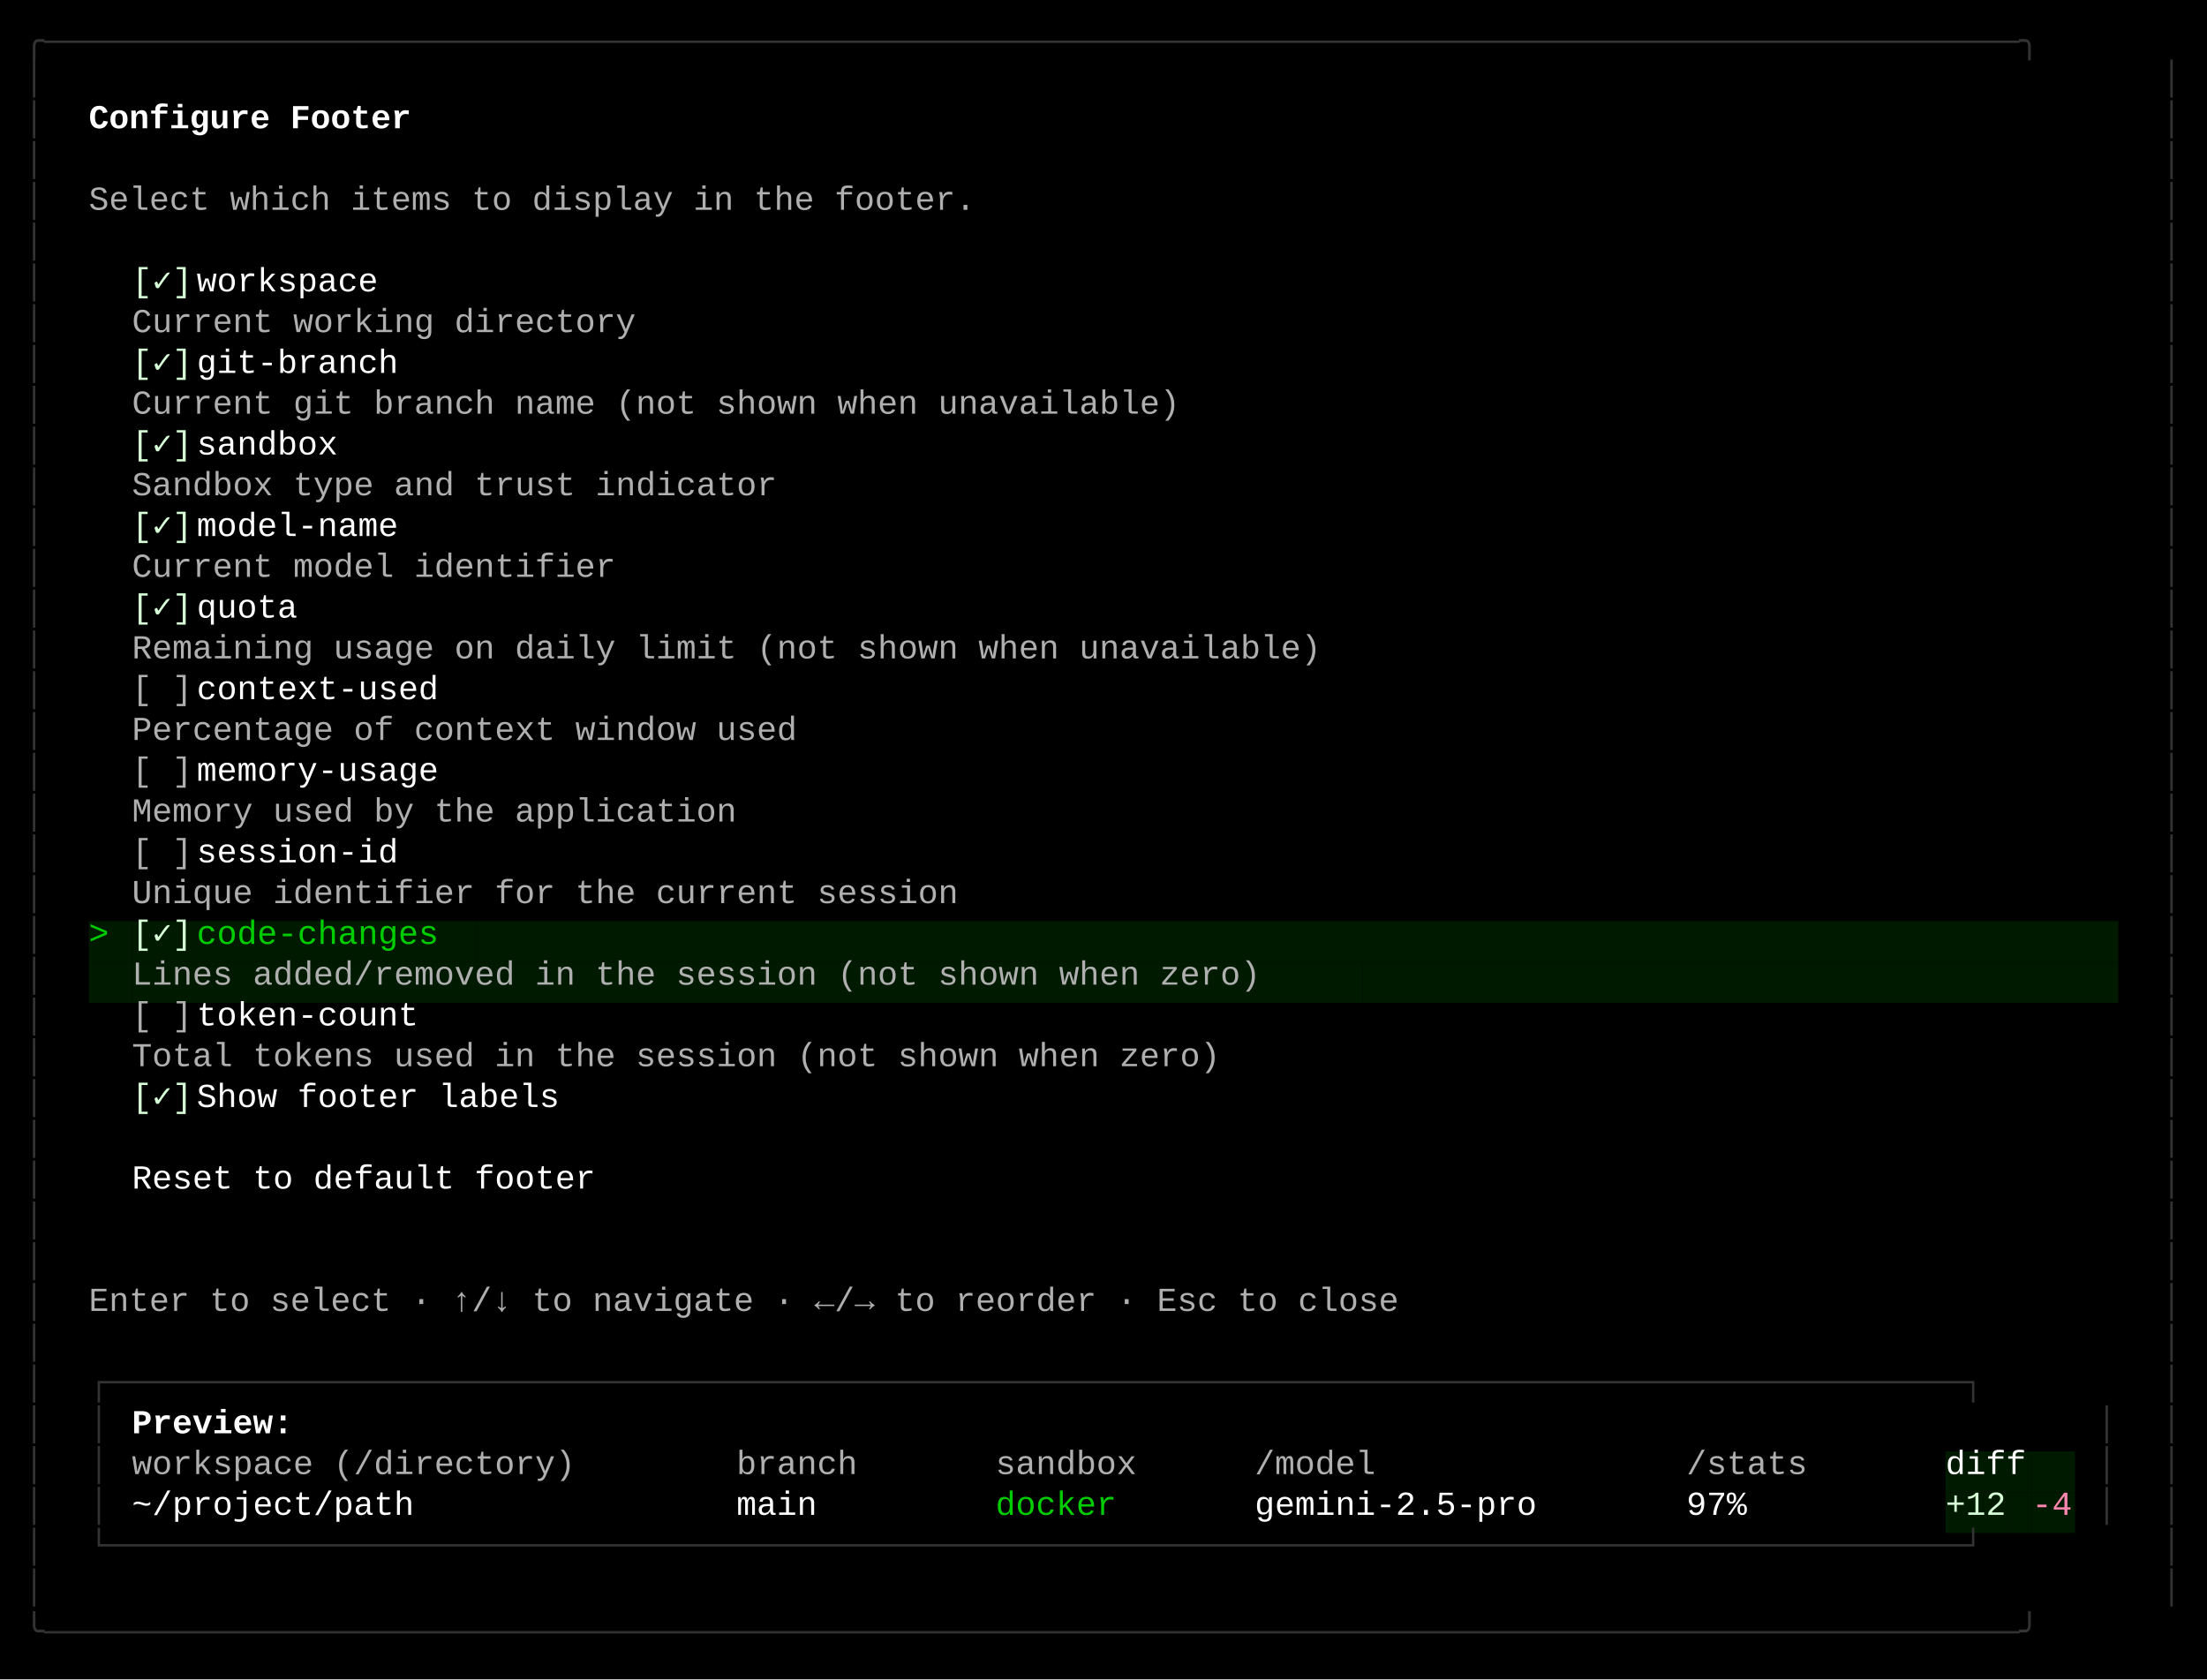
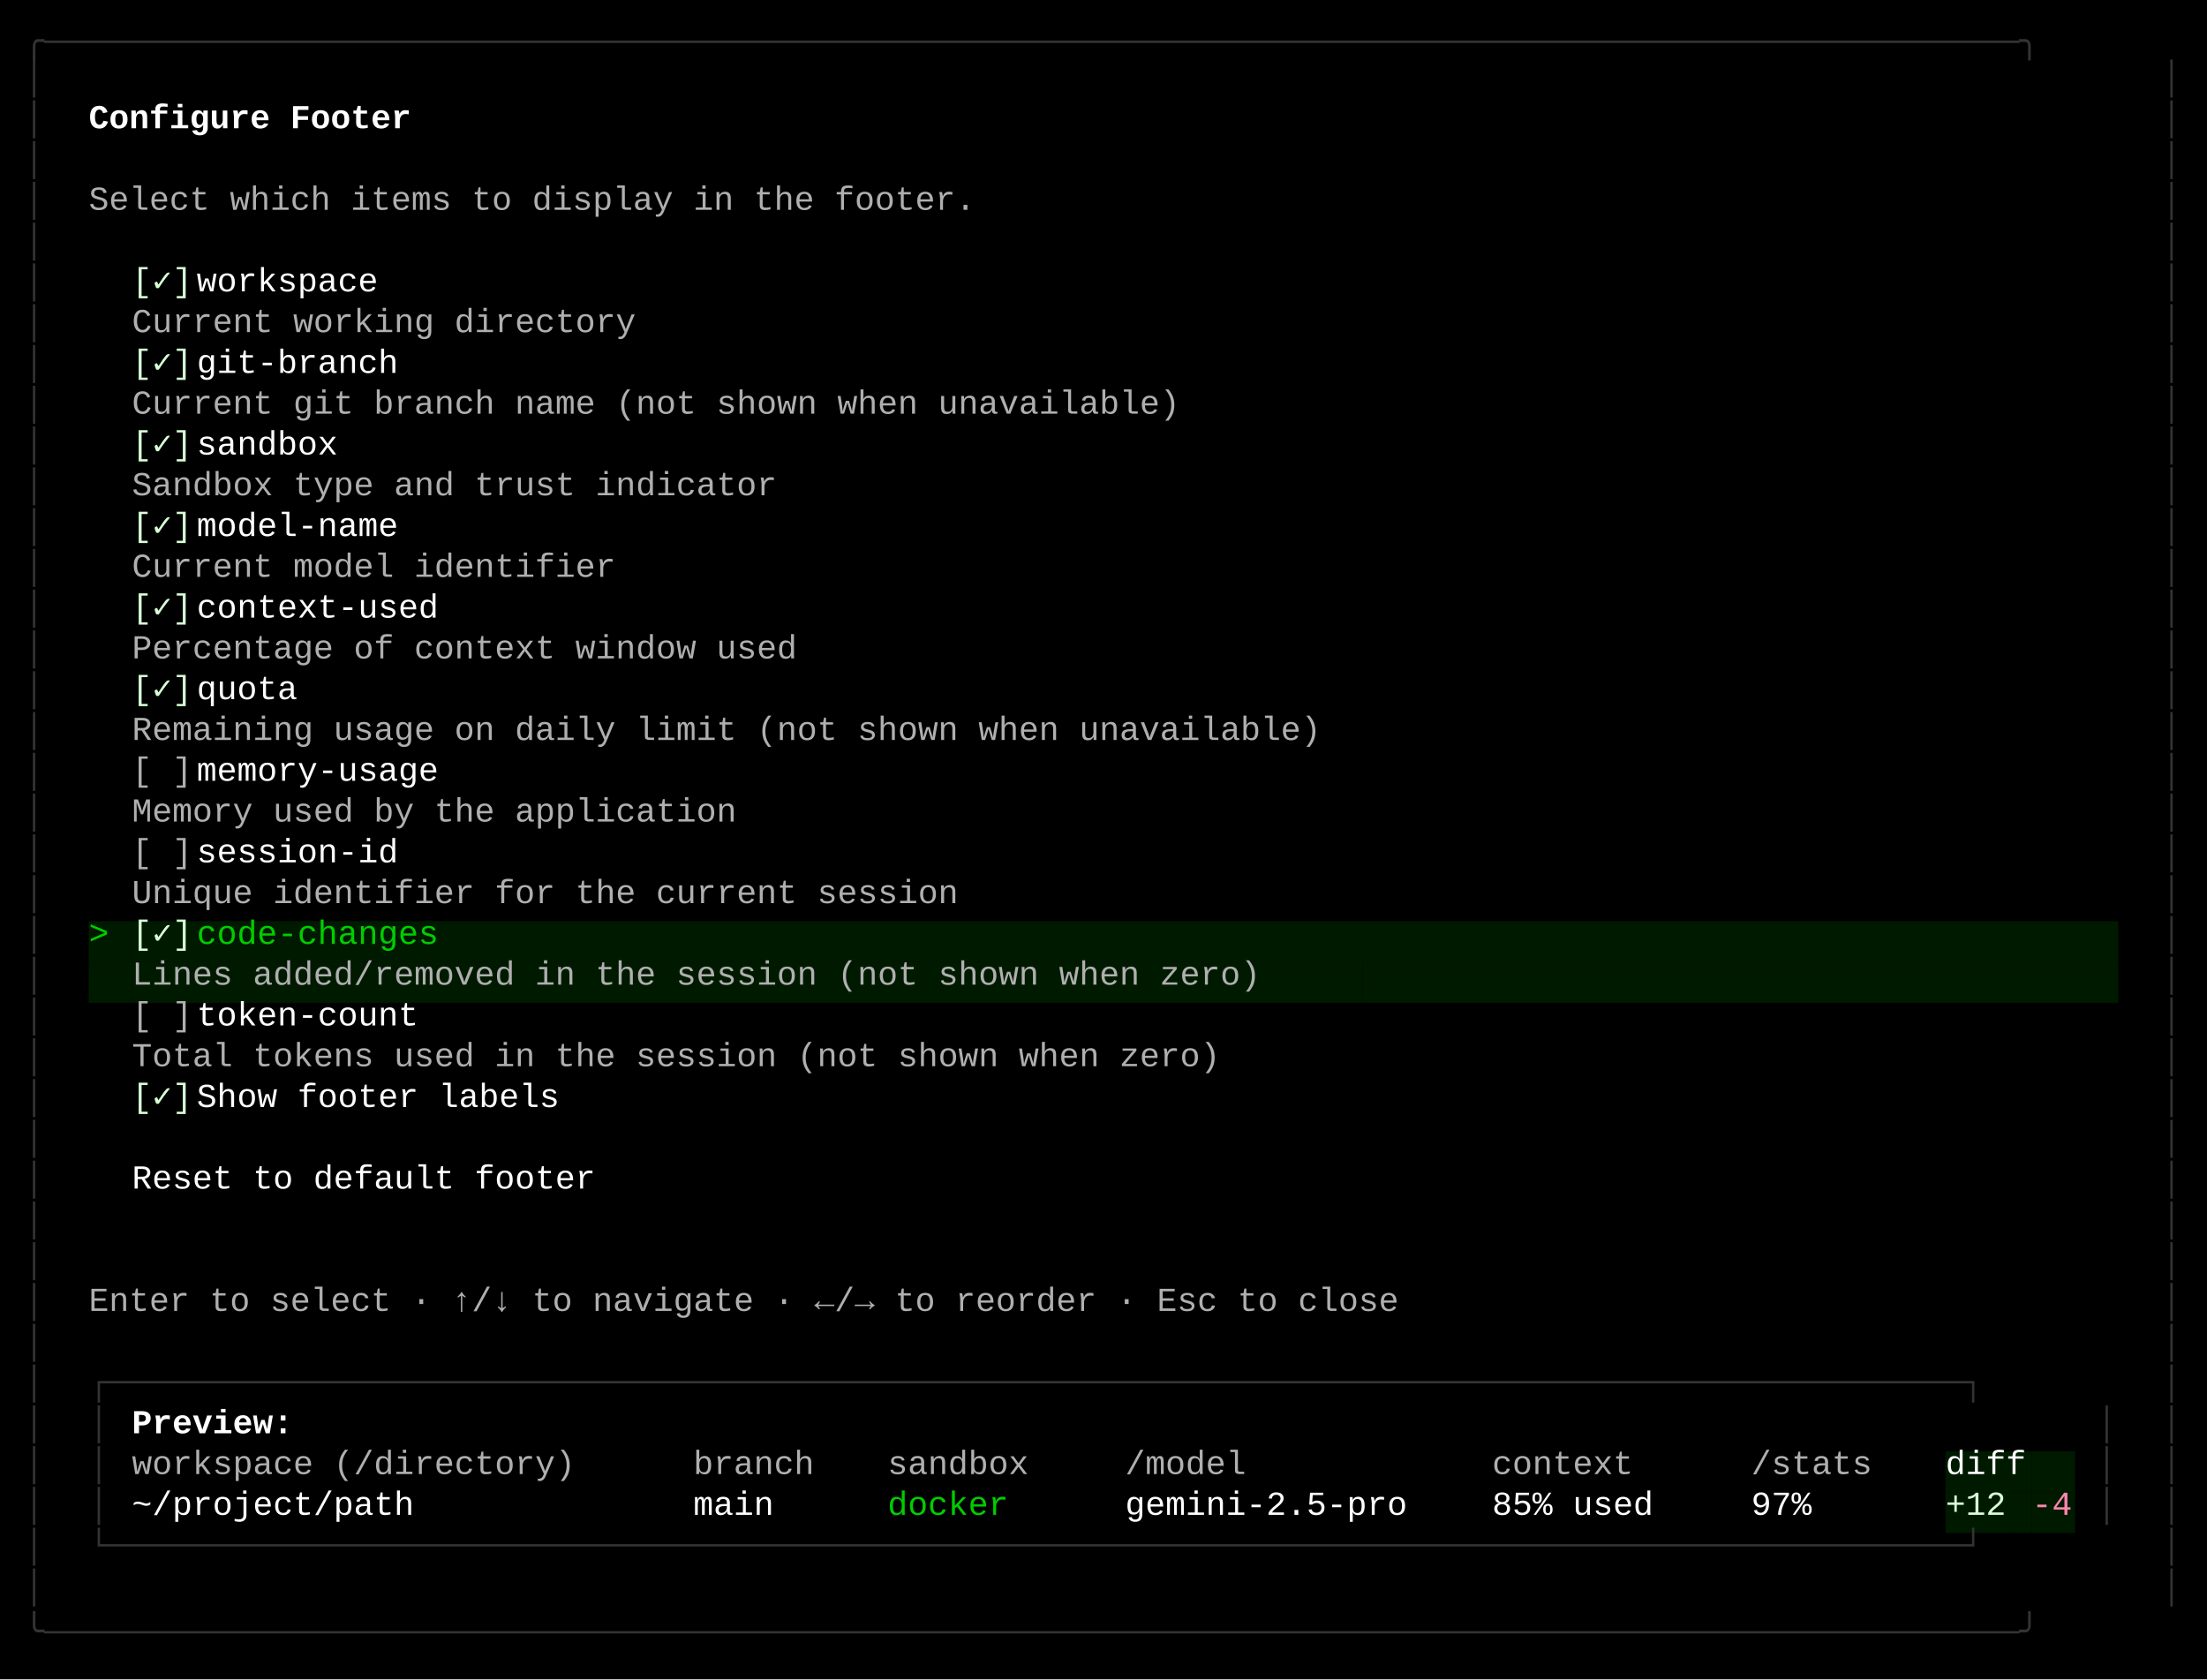
<svg xmlns="http://www.w3.org/2000/svg" width="920" height="700" viewBox="0 0 920 700">
  <style>
    text { font-family: Consolas, "Courier New", monospace; font-size: 14px; dominant-baseline: text-before-edge; white-space: pre; }
  </style>
  <rect width="920" height="700" fill="#000000" />
  <g transform="translate(10, 10)">
    <text x="0" y="2" fill="#333333" textLength="900" lengthAdjust="spacingAndGlyphs">╭──────────────────────────────────────────────────────────────────────────────────────────────────╮</text>
    <text x="0" y="19" fill="#333333" textLength="9" lengthAdjust="spacingAndGlyphs">│</text>
    <text x="891" y="19" fill="#333333" textLength="9" lengthAdjust="spacingAndGlyphs">│</text>
    <text x="0" y="36" fill="#333333" textLength="9" lengthAdjust="spacingAndGlyphs">│</text>
    <text x="27" y="36" fill="#ffffff" textLength="144" lengthAdjust="spacingAndGlyphs" font-weight="bold">Configure Footer</text>
    <text x="891" y="36" fill="#333333" textLength="9" lengthAdjust="spacingAndGlyphs">│</text>
    <text x="0" y="53" fill="#333333" textLength="9" lengthAdjust="spacingAndGlyphs">│</text>
    <text x="891" y="53" fill="#333333" textLength="9" lengthAdjust="spacingAndGlyphs">│</text>
    <text x="0" y="70" fill="#333333" textLength="9" lengthAdjust="spacingAndGlyphs">│</text>
    <text x="27" y="70" fill="#afafaf" textLength="396" lengthAdjust="spacingAndGlyphs">Select which items to display in the footer.</text>
    <text x="891" y="70" fill="#333333" textLength="9" lengthAdjust="spacingAndGlyphs">│</text>
    <text x="0" y="87" fill="#333333" textLength="9" lengthAdjust="spacingAndGlyphs">│</text>
    <text x="891" y="87" fill="#333333" textLength="9" lengthAdjust="spacingAndGlyphs">│</text>
    <text x="0" y="104" fill="#333333" textLength="9" lengthAdjust="spacingAndGlyphs">│</text>
    <text x="45" y="104" fill="#d7ffd7" textLength="27" lengthAdjust="spacingAndGlyphs">[✓]</text>
    <text x="72" y="104" fill="#ffffff" textLength="90" lengthAdjust="spacingAndGlyphs"> workspace</text>
    <text x="891" y="104" fill="#333333" textLength="9" lengthAdjust="spacingAndGlyphs">│</text>
    <text x="0" y="121" fill="#333333" textLength="9" lengthAdjust="spacingAndGlyphs">│</text>
    <text x="45" y="121" fill="#afafaf" textLength="234" lengthAdjust="spacingAndGlyphs"> Current working directory</text>
    <text x="891" y="121" fill="#333333" textLength="9" lengthAdjust="spacingAndGlyphs">│</text>
    <text x="0" y="138" fill="#333333" textLength="9" lengthAdjust="spacingAndGlyphs">│</text>
    <text x="45" y="138" fill="#d7ffd7" textLength="27" lengthAdjust="spacingAndGlyphs">[✓]</text>
    <text x="72" y="138" fill="#ffffff" textLength="99" lengthAdjust="spacingAndGlyphs"> git-branch</text>
    <text x="891" y="138" fill="#333333" textLength="9" lengthAdjust="spacingAndGlyphs">│</text>
    <text x="0" y="155" fill="#333333" textLength="9" lengthAdjust="spacingAndGlyphs">│</text>
    <text x="45" y="155" fill="#afafaf" textLength="477" lengthAdjust="spacingAndGlyphs"> Current git branch name (not shown when unavailable)</text>
    <text x="891" y="155" fill="#333333" textLength="9" lengthAdjust="spacingAndGlyphs">│</text>
    <text x="0" y="172" fill="#333333" textLength="9" lengthAdjust="spacingAndGlyphs">│</text>
    <text x="45" y="172" fill="#d7ffd7" textLength="27" lengthAdjust="spacingAndGlyphs">[✓]</text>
    <text x="72" y="172" fill="#ffffff" textLength="72" lengthAdjust="spacingAndGlyphs"> sandbox</text>
    <text x="891" y="172" fill="#333333" textLength="9" lengthAdjust="spacingAndGlyphs">│</text>
    <text x="0" y="189" fill="#333333" textLength="9" lengthAdjust="spacingAndGlyphs">│</text>
    <text x="45" y="189" fill="#afafaf" textLength="297" lengthAdjust="spacingAndGlyphs"> Sandbox type and trust indicator</text>
    <text x="891" y="189" fill="#333333" textLength="9" lengthAdjust="spacingAndGlyphs">│</text>
    <text x="0" y="206" fill="#333333" textLength="9" lengthAdjust="spacingAndGlyphs">│</text>
    <text x="45" y="206" fill="#d7ffd7" textLength="27" lengthAdjust="spacingAndGlyphs">[✓]</text>
    <text x="72" y="206" fill="#ffffff" textLength="99" lengthAdjust="spacingAndGlyphs"> model-name</text>
    <text x="891" y="206" fill="#333333" textLength="9" lengthAdjust="spacingAndGlyphs">│</text>
    <text x="0" y="223" fill="#333333" textLength="9" lengthAdjust="spacingAndGlyphs">│</text>
    <text x="45" y="223" fill="#afafaf" textLength="225" lengthAdjust="spacingAndGlyphs"> Current model identifier</text>
    <text x="891" y="223" fill="#333333" textLength="9" lengthAdjust="spacingAndGlyphs">│</text>
    <text x="0" y="240" fill="#333333" textLength="9" lengthAdjust="spacingAndGlyphs">│</text>
    <text x="45" y="240" fill="#d7ffd7" textLength="27" lengthAdjust="spacingAndGlyphs">[✓]</text>
-     <text x="72" y="240" fill="#ffffff" textLength="54" lengthAdjust="spacingAndGlyphs"> quota</text>
+     <text x="72" y="240" fill="#ffffff" textLength="117" lengthAdjust="spacingAndGlyphs"> context-used</text>
    <text x="891" y="240" fill="#333333" textLength="9" lengthAdjust="spacingAndGlyphs">│</text>
    <text x="0" y="257" fill="#333333" textLength="9" lengthAdjust="spacingAndGlyphs">│</text>
-     <text x="45" y="257" fill="#afafaf" textLength="540" lengthAdjust="spacingAndGlyphs"> Remaining usage on daily limit (not shown when unavailable)</text>
+     <text x="45" y="257" fill="#afafaf" textLength="306" lengthAdjust="spacingAndGlyphs"> Percentage of context window used</text>
    <text x="891" y="257" fill="#333333" textLength="9" lengthAdjust="spacingAndGlyphs">│</text>
    <text x="0" y="274" fill="#333333" textLength="9" lengthAdjust="spacingAndGlyphs">│</text>
-     <text x="45" y="274" fill="#afafaf" textLength="27" lengthAdjust="spacingAndGlyphs">[ ]</text>
-     <text x="72" y="274" fill="#ffffff" textLength="117" lengthAdjust="spacingAndGlyphs"> context-used</text>
+     <text x="45" y="274" fill="#d7ffd7" textLength="27" lengthAdjust="spacingAndGlyphs">[✓]</text>
+     <text x="72" y="274" fill="#ffffff" textLength="54" lengthAdjust="spacingAndGlyphs"> quota</text>
    <text x="891" y="274" fill="#333333" textLength="9" lengthAdjust="spacingAndGlyphs">│</text>
    <text x="0" y="291" fill="#333333" textLength="9" lengthAdjust="spacingAndGlyphs">│</text>
-     <text x="45" y="291" fill="#afafaf" textLength="306" lengthAdjust="spacingAndGlyphs"> Percentage of context window used</text>
+     <text x="45" y="291" fill="#afafaf" textLength="540" lengthAdjust="spacingAndGlyphs"> Remaining usage on daily limit (not shown when unavailable)</text>
    <text x="891" y="291" fill="#333333" textLength="9" lengthAdjust="spacingAndGlyphs">│</text>
    <text x="0" y="308" fill="#333333" textLength="9" lengthAdjust="spacingAndGlyphs">│</text>
    <text x="45" y="308" fill="#afafaf" textLength="27" lengthAdjust="spacingAndGlyphs">[ ]</text>
    <text x="72" y="308" fill="#ffffff" textLength="117" lengthAdjust="spacingAndGlyphs"> memory-usage</text>
    <text x="891" y="308" fill="#333333" textLength="9" lengthAdjust="spacingAndGlyphs">│</text>
    <text x="0" y="325" fill="#333333" textLength="9" lengthAdjust="spacingAndGlyphs">│</text>
    <text x="45" y="325" fill="#afafaf" textLength="279" lengthAdjust="spacingAndGlyphs"> Memory used by the application</text>
    <text x="891" y="325" fill="#333333" textLength="9" lengthAdjust="spacingAndGlyphs">│</text>
    <text x="0" y="342" fill="#333333" textLength="9" lengthAdjust="spacingAndGlyphs">│</text>
    <text x="45" y="342" fill="#afafaf" textLength="27" lengthAdjust="spacingAndGlyphs">[ ]</text>
    <text x="72" y="342" fill="#ffffff" textLength="99" lengthAdjust="spacingAndGlyphs"> session-id</text>
    <text x="891" y="342" fill="#333333" textLength="9" lengthAdjust="spacingAndGlyphs">│</text>
    <text x="0" y="359" fill="#333333" textLength="9" lengthAdjust="spacingAndGlyphs">│</text>
    <text x="45" y="359" fill="#afafaf" textLength="378" lengthAdjust="spacingAndGlyphs"> Unique identifier for the current session</text>
    <text x="891" y="359" fill="#333333" textLength="9" lengthAdjust="spacingAndGlyphs">│</text>
    <text x="0" y="376" fill="#333333" textLength="9" lengthAdjust="spacingAndGlyphs">│</text>
    <rect x="27" y="374" width="9" height="17" fill="#001a00" />
    <text x="27" y="376" fill="#00cd00" textLength="9" lengthAdjust="spacingAndGlyphs">&gt;</text>
    <rect x="36" y="374" width="9" height="17" fill="#001a00" />
    <rect x="45" y="374" width="27" height="17" fill="#001a00" />
    <text x="45" y="376" fill="#d7ffd7" textLength="27" lengthAdjust="spacingAndGlyphs">[✓]</text>
    <rect x="72" y="374" width="117" height="17" fill="#001a00" />
    <text x="72" y="376" fill="#00cd00" textLength="117" lengthAdjust="spacingAndGlyphs"> code-changes</text>
    <rect x="189" y="374" width="684" height="17" fill="#001a00" />
    <text x="891" y="376" fill="#333333" textLength="9" lengthAdjust="spacingAndGlyphs">│</text>
    <text x="0" y="393" fill="#333333" textLength="9" lengthAdjust="spacingAndGlyphs">│</text>
    <rect x="27" y="391" width="18" height="17" fill="#001a00" />
    <rect x="45" y="391" width="513" height="17" fill="#001a00" />
    <text x="45" y="393" fill="#afafaf" textLength="513" lengthAdjust="spacingAndGlyphs"> Lines added/removed in the session (not shown when zero)</text>
    <rect x="558" y="391" width="315" height="17" fill="#001a00" />
    <text x="891" y="393" fill="#333333" textLength="9" lengthAdjust="spacingAndGlyphs">│</text>
    <text x="0" y="410" fill="#333333" textLength="9" lengthAdjust="spacingAndGlyphs">│</text>
    <text x="45" y="410" fill="#afafaf" textLength="27" lengthAdjust="spacingAndGlyphs">[ ]</text>
    <text x="72" y="410" fill="#ffffff" textLength="108" lengthAdjust="spacingAndGlyphs"> token-count</text>
    <text x="891" y="410" fill="#333333" textLength="9" lengthAdjust="spacingAndGlyphs">│</text>
    <text x="0" y="427" fill="#333333" textLength="9" lengthAdjust="spacingAndGlyphs">│</text>
    <text x="45" y="427" fill="#afafaf" textLength="495" lengthAdjust="spacingAndGlyphs"> Total tokens used in the session (not shown when zero)</text>
    <text x="891" y="427" fill="#333333" textLength="9" lengthAdjust="spacingAndGlyphs">│</text>
    <text x="0" y="444" fill="#333333" textLength="9" lengthAdjust="spacingAndGlyphs">│</text>
    <text x="45" y="444" fill="#d7ffd7" textLength="27" lengthAdjust="spacingAndGlyphs">[✓]</text>
    <text x="72" y="444" fill="#ffffff" textLength="171" lengthAdjust="spacingAndGlyphs"> Show footer labels</text>
    <text x="891" y="444" fill="#333333" textLength="9" lengthAdjust="spacingAndGlyphs">│</text>
    <text x="0" y="461" fill="#333333" textLength="9" lengthAdjust="spacingAndGlyphs">│</text>
    <text x="891" y="461" fill="#333333" textLength="9" lengthAdjust="spacingAndGlyphs">│</text>
    <text x="0" y="478" fill="#333333" textLength="9" lengthAdjust="spacingAndGlyphs">│</text>
    <text x="45" y="478" fill="#ffffff" textLength="207" lengthAdjust="spacingAndGlyphs">Reset to default footer</text>
    <text x="891" y="478" fill="#333333" textLength="9" lengthAdjust="spacingAndGlyphs">│</text>
    <text x="0" y="495" fill="#333333" textLength="9" lengthAdjust="spacingAndGlyphs">│</text>
    <text x="891" y="495" fill="#333333" textLength="9" lengthAdjust="spacingAndGlyphs">│</text>
    <text x="0" y="512" fill="#333333" textLength="9" lengthAdjust="spacingAndGlyphs">│</text>
    <text x="891" y="512" fill="#333333" textLength="9" lengthAdjust="spacingAndGlyphs">│</text>
    <text x="0" y="529" fill="#333333" textLength="9" lengthAdjust="spacingAndGlyphs">│</text>
    <text x="27" y="529" fill="#afafaf" textLength="585" lengthAdjust="spacingAndGlyphs">Enter to select · ↑/↓ to navigate · ←/→ to reorder · Esc to close</text>
    <text x="891" y="529" fill="#333333" textLength="9" lengthAdjust="spacingAndGlyphs">│</text>
    <text x="0" y="546" fill="#333333" textLength="9" lengthAdjust="spacingAndGlyphs">│</text>
    <text x="891" y="546" fill="#333333" textLength="9" lengthAdjust="spacingAndGlyphs">│</text>
    <text x="0" y="563" fill="#333333" textLength="9" lengthAdjust="spacingAndGlyphs">│</text>
    <text x="27" y="563" fill="#333333" textLength="846" lengthAdjust="spacingAndGlyphs">┌────────────────────────────────────────────────────────────────────────────────────────────┐</text>
    <text x="891" y="563" fill="#333333" textLength="9" lengthAdjust="spacingAndGlyphs">│</text>
    <text x="0" y="580" fill="#333333" textLength="9" lengthAdjust="spacingAndGlyphs">│</text>
    <text x="27" y="580" fill="#333333" textLength="9" lengthAdjust="spacingAndGlyphs">│</text>
    <text x="45" y="580" fill="#ffffff" textLength="72" lengthAdjust="spacingAndGlyphs" font-weight="bold">Preview:</text>
    <text x="864" y="580" fill="#333333" textLength="9" lengthAdjust="spacingAndGlyphs">│</text>
    <text x="891" y="580" fill="#333333" textLength="9" lengthAdjust="spacingAndGlyphs">│</text>
    <text x="0" y="597" fill="#333333" textLength="9" lengthAdjust="spacingAndGlyphs">│</text>
    <text x="27" y="597" fill="#333333" textLength="9" lengthAdjust="spacingAndGlyphs">│</text>
    <text x="45" y="597" fill="#afafaf" textLength="198" lengthAdjust="spacingAndGlyphs">workspace (/directory)</text>
-     <text x="297" y="597" fill="#afafaf" textLength="54" lengthAdjust="spacingAndGlyphs">branch</text>
-     <text x="405" y="597" fill="#afafaf" textLength="63" lengthAdjust="spacingAndGlyphs">sandbox</text>
-     <text x="513" y="597" fill="#afafaf" textLength="54" lengthAdjust="spacingAndGlyphs">/model</text>
-     <text x="693" y="597" fill="#afafaf" textLength="54" lengthAdjust="spacingAndGlyphs">/stats</text>
+     <text x="279" y="597" fill="#afafaf" textLength="54" lengthAdjust="spacingAndGlyphs">branch</text>
+     <text x="360" y="597" fill="#afafaf" textLength="63" lengthAdjust="spacingAndGlyphs">sandbox</text>
+     <text x="459" y="597" fill="#afafaf" textLength="54" lengthAdjust="spacingAndGlyphs">/model</text>
+     <text x="612" y="597" fill="#afafaf" textLength="63" lengthAdjust="spacingAndGlyphs">context</text>
+     <text x="720" y="597" fill="#afafaf" textLength="54" lengthAdjust="spacingAndGlyphs">/stats</text>
    <rect x="801" y="595" width="36" height="17" fill="#001a00" />
    <text x="801" y="597" fill="#ffffff" textLength="36" lengthAdjust="spacingAndGlyphs">diff</text>
    <rect x="837" y="595" width="18" height="17" fill="#001a00" />
    <text x="864" y="597" fill="#333333" textLength="9" lengthAdjust="spacingAndGlyphs">│</text>
    <text x="891" y="597" fill="#333333" textLength="9" lengthAdjust="spacingAndGlyphs">│</text>
    <text x="0" y="614" fill="#333333" textLength="9" lengthAdjust="spacingAndGlyphs">│</text>
    <text x="27" y="614" fill="#333333" textLength="9" lengthAdjust="spacingAndGlyphs">│</text>
    <text x="45" y="614" fill="#ffffff" textLength="126" lengthAdjust="spacingAndGlyphs">~/project/path</text>
-     <text x="297" y="614" fill="#ffffff" textLength="36" lengthAdjust="spacingAndGlyphs">main</text>
-     <text x="405" y="614" fill="#00cd00" textLength="54" lengthAdjust="spacingAndGlyphs">docker</text>
-     <text x="513" y="614" fill="#ffffff" textLength="126" lengthAdjust="spacingAndGlyphs">gemini-2.5-pro</text>
-     <text x="693" y="614" fill="#ffffff" textLength="27" lengthAdjust="spacingAndGlyphs">97%</text>
+     <text x="279" y="614" fill="#ffffff" textLength="36" lengthAdjust="spacingAndGlyphs">main</text>
+     <text x="360" y="614" fill="#00cd00" textLength="54" lengthAdjust="spacingAndGlyphs">docker</text>
+     <text x="459" y="614" fill="#ffffff" textLength="126" lengthAdjust="spacingAndGlyphs">gemini-2.5-pro</text>
+     <text x="612" y="614" fill="#ffffff" textLength="72" lengthAdjust="spacingAndGlyphs">85% used</text>
+     <text x="720" y="614" fill="#ffffff" textLength="27" lengthAdjust="spacingAndGlyphs">97%</text>
    <rect x="801" y="612" width="27" height="17" fill="#001a00" />
    <text x="801" y="614" fill="#d7ffd7" textLength="27" lengthAdjust="spacingAndGlyphs">+12</text>
    <rect x="828" y="612" width="9" height="17" fill="#001a00" />
    <rect x="837" y="612" width="18" height="17" fill="#001a00" />
    <text x="837" y="614" fill="#ff87af" textLength="18" lengthAdjust="spacingAndGlyphs">-4</text>
    <text x="864" y="614" fill="#333333" textLength="9" lengthAdjust="spacingAndGlyphs">│</text>
    <text x="891" y="614" fill="#333333" textLength="9" lengthAdjust="spacingAndGlyphs">│</text>
    <text x="0" y="631" fill="#333333" textLength="9" lengthAdjust="spacingAndGlyphs">│</text>
    <text x="27" y="631" fill="#333333" textLength="846" lengthAdjust="spacingAndGlyphs">└────────────────────────────────────────────────────────────────────────────────────────────┘</text>
    <text x="891" y="631" fill="#333333" textLength="9" lengthAdjust="spacingAndGlyphs">│</text>
    <text x="0" y="648" fill="#333333" textLength="9" lengthAdjust="spacingAndGlyphs">│</text>
    <text x="891" y="648" fill="#333333" textLength="9" lengthAdjust="spacingAndGlyphs">│</text>
    <text x="0" y="665" fill="#333333" textLength="900" lengthAdjust="spacingAndGlyphs">╰──────────────────────────────────────────────────────────────────────────────────────────────────╯</text>
  </g>
</svg>
